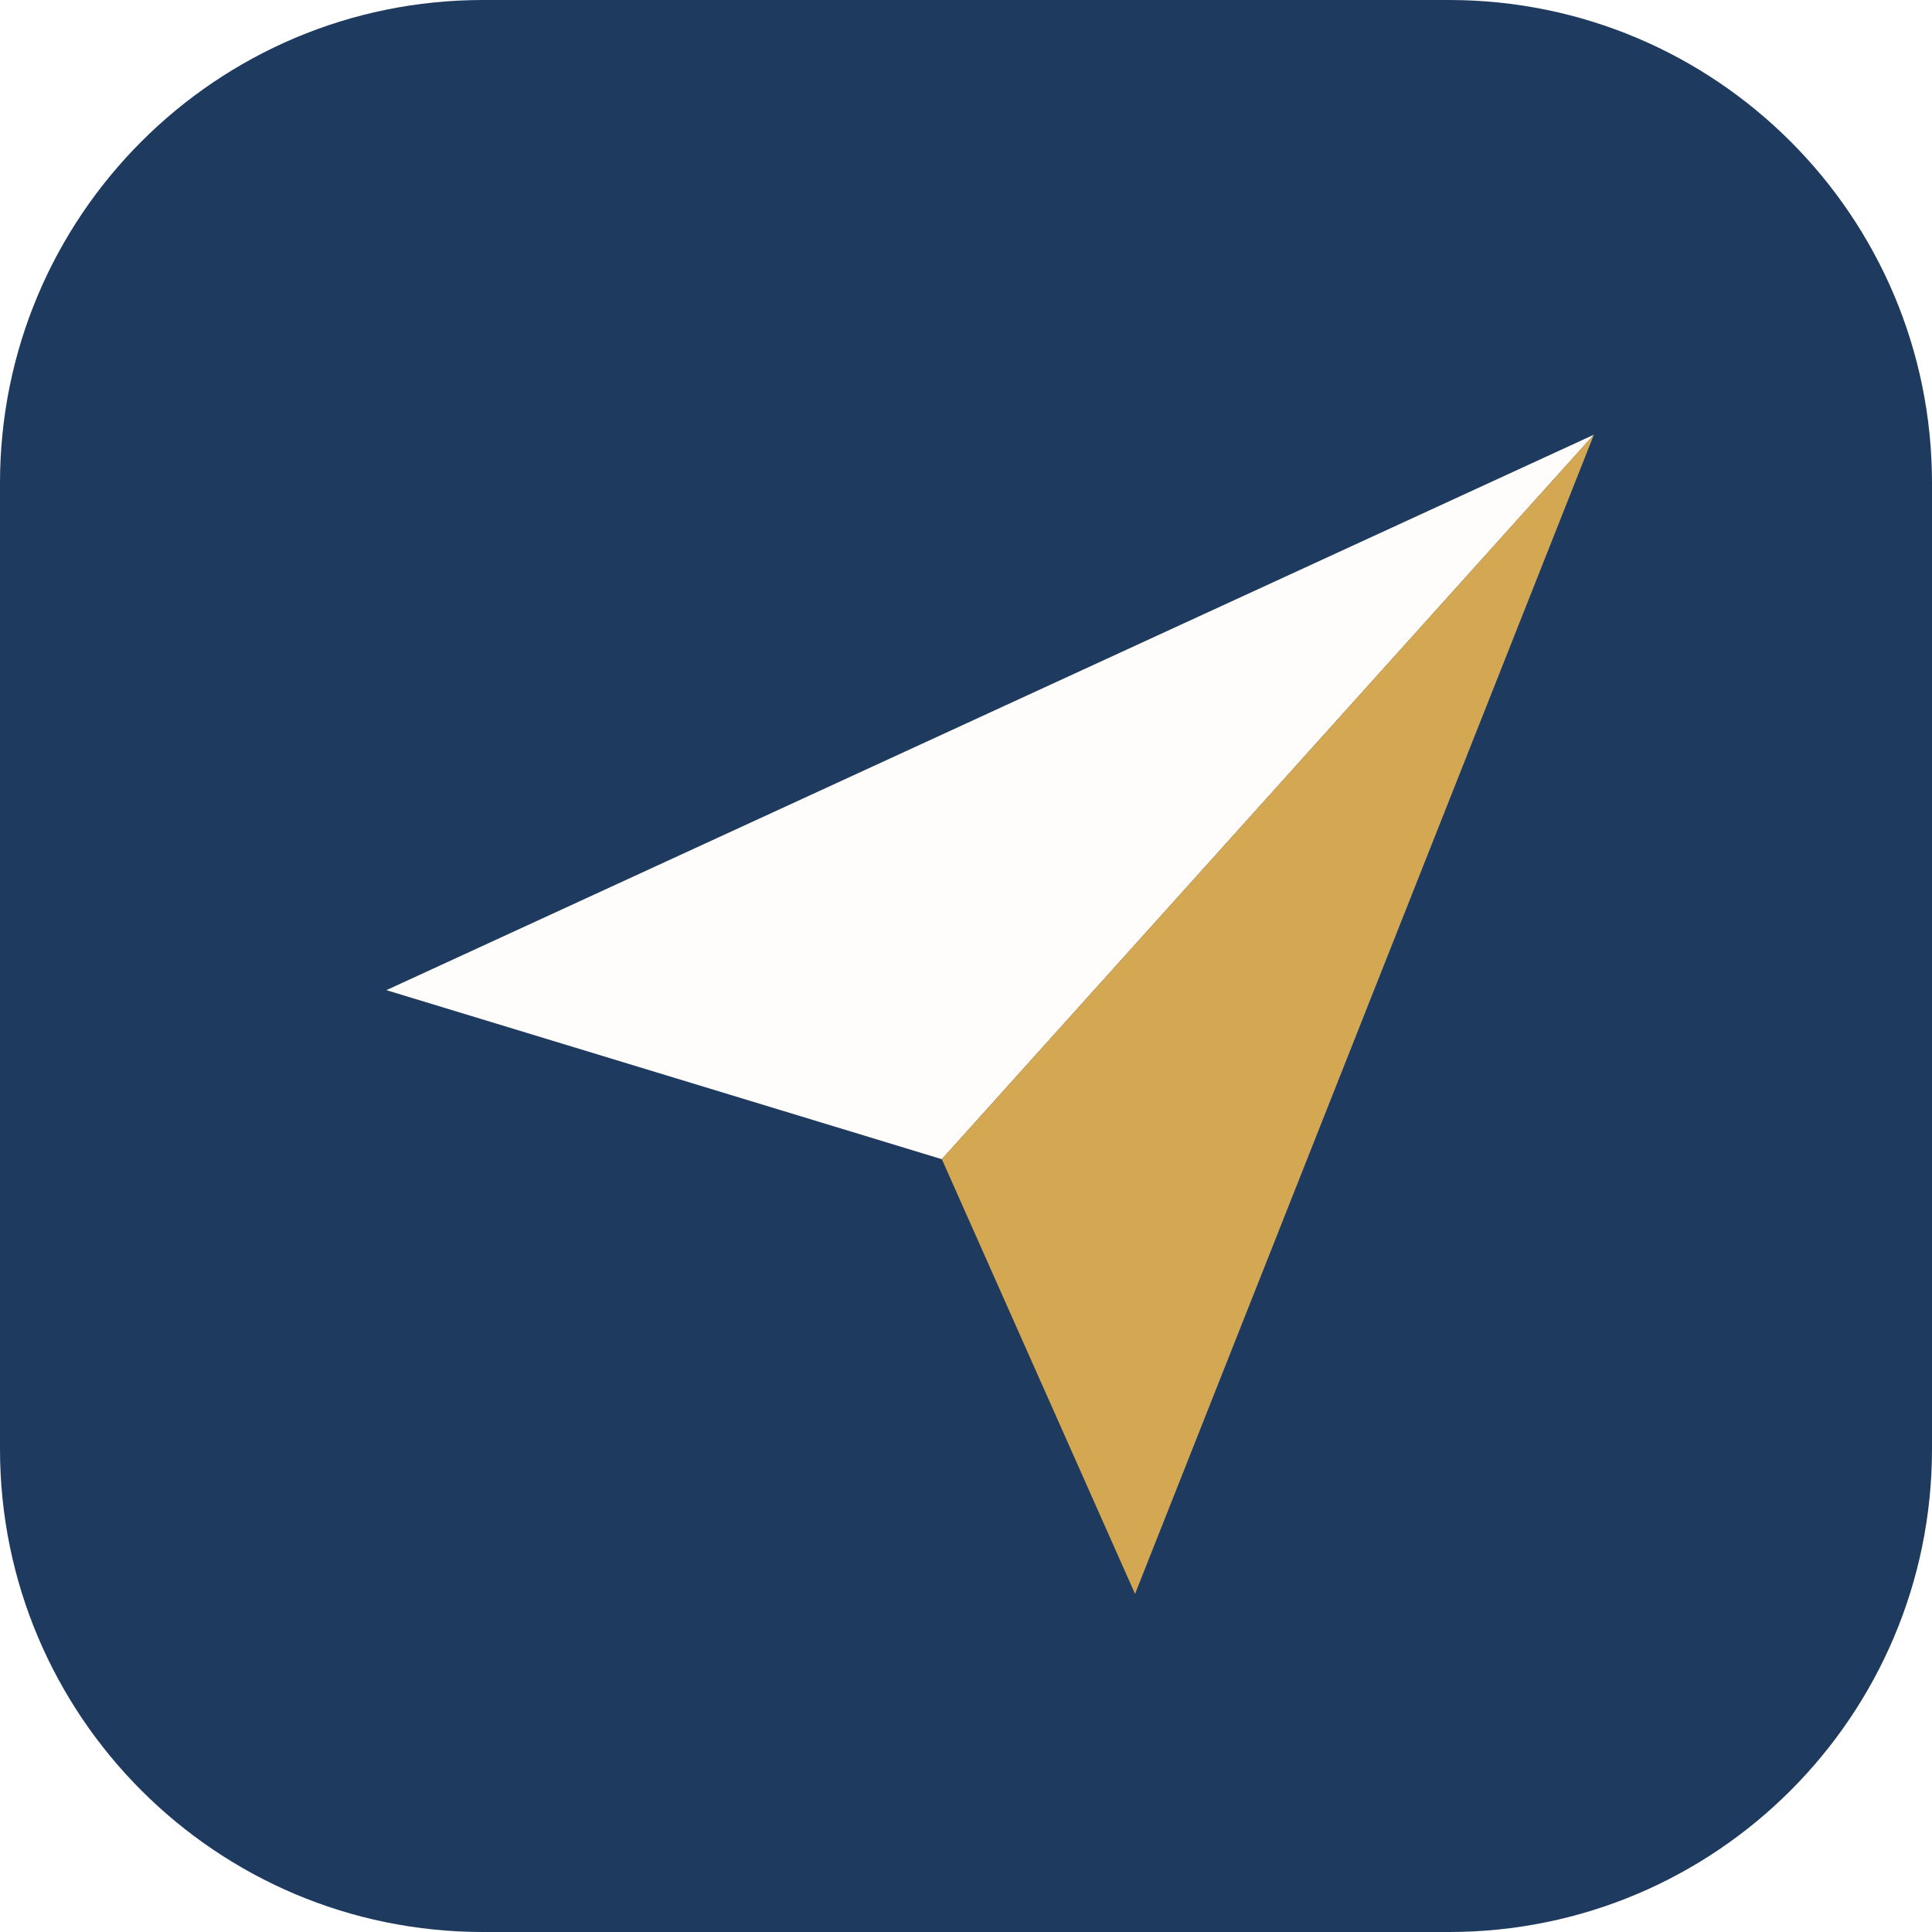
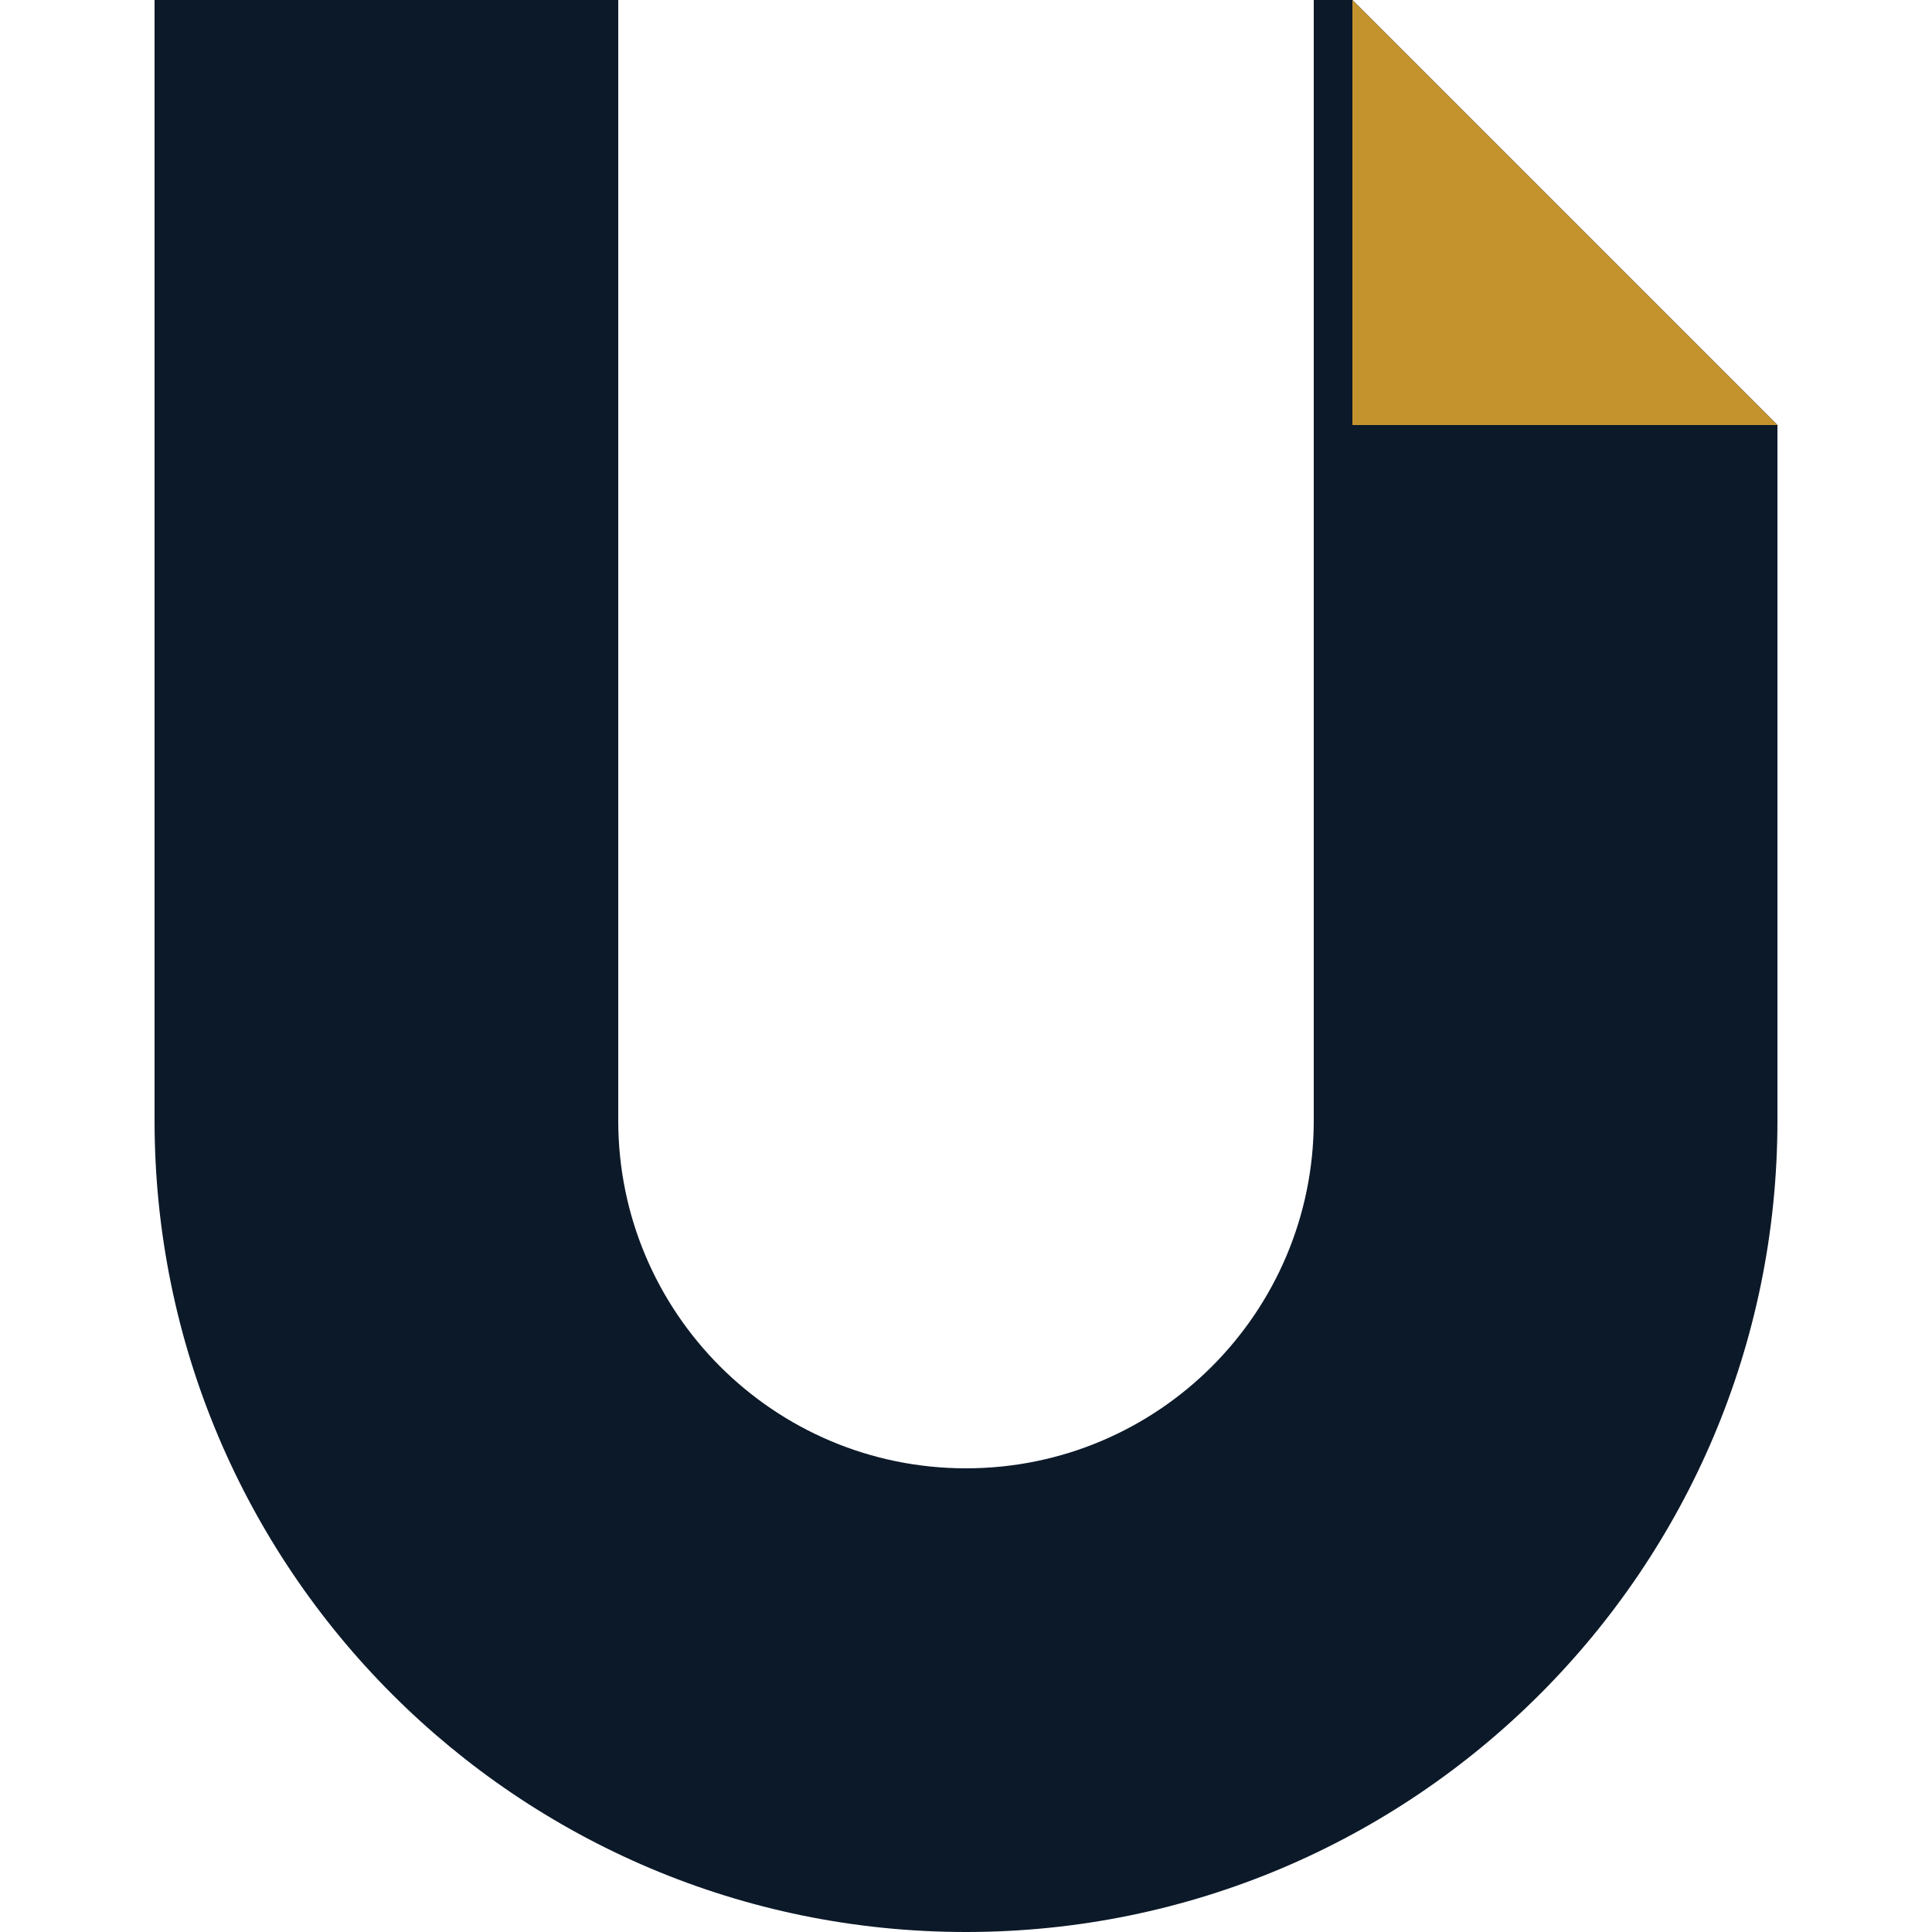
- <svg xmlns="http://www.w3.org/2000/svg" width="40" height="40" viewBox="0 0 40 40">
-   <rect width="40" height="40" rx="10" fill="#1E3A5F" />
-   <g transform="translate(0 0) scale(1)">
-     <path d="M8 20.5 L33 9 L19.5 24 Z" fill="#FEFDFB" />
-     <path d="M19.5 24 L33 9 L23.5 33 Z" fill="#D4A853" />
-   </g>
+ <svg xmlns="http://www.w3.org/2000/svg" viewBox="-8 0 100 100">
+   <path d="M0 0 H24 V58 A18 18 0 0 0 60 58 V0 H62 L84 22 V58 A42 42 0 0 1 0 58 Z" fill="#0C1929" />
+   <path d="M62 0 V22 H84 Z" fill="#C4932E" />
</svg>
